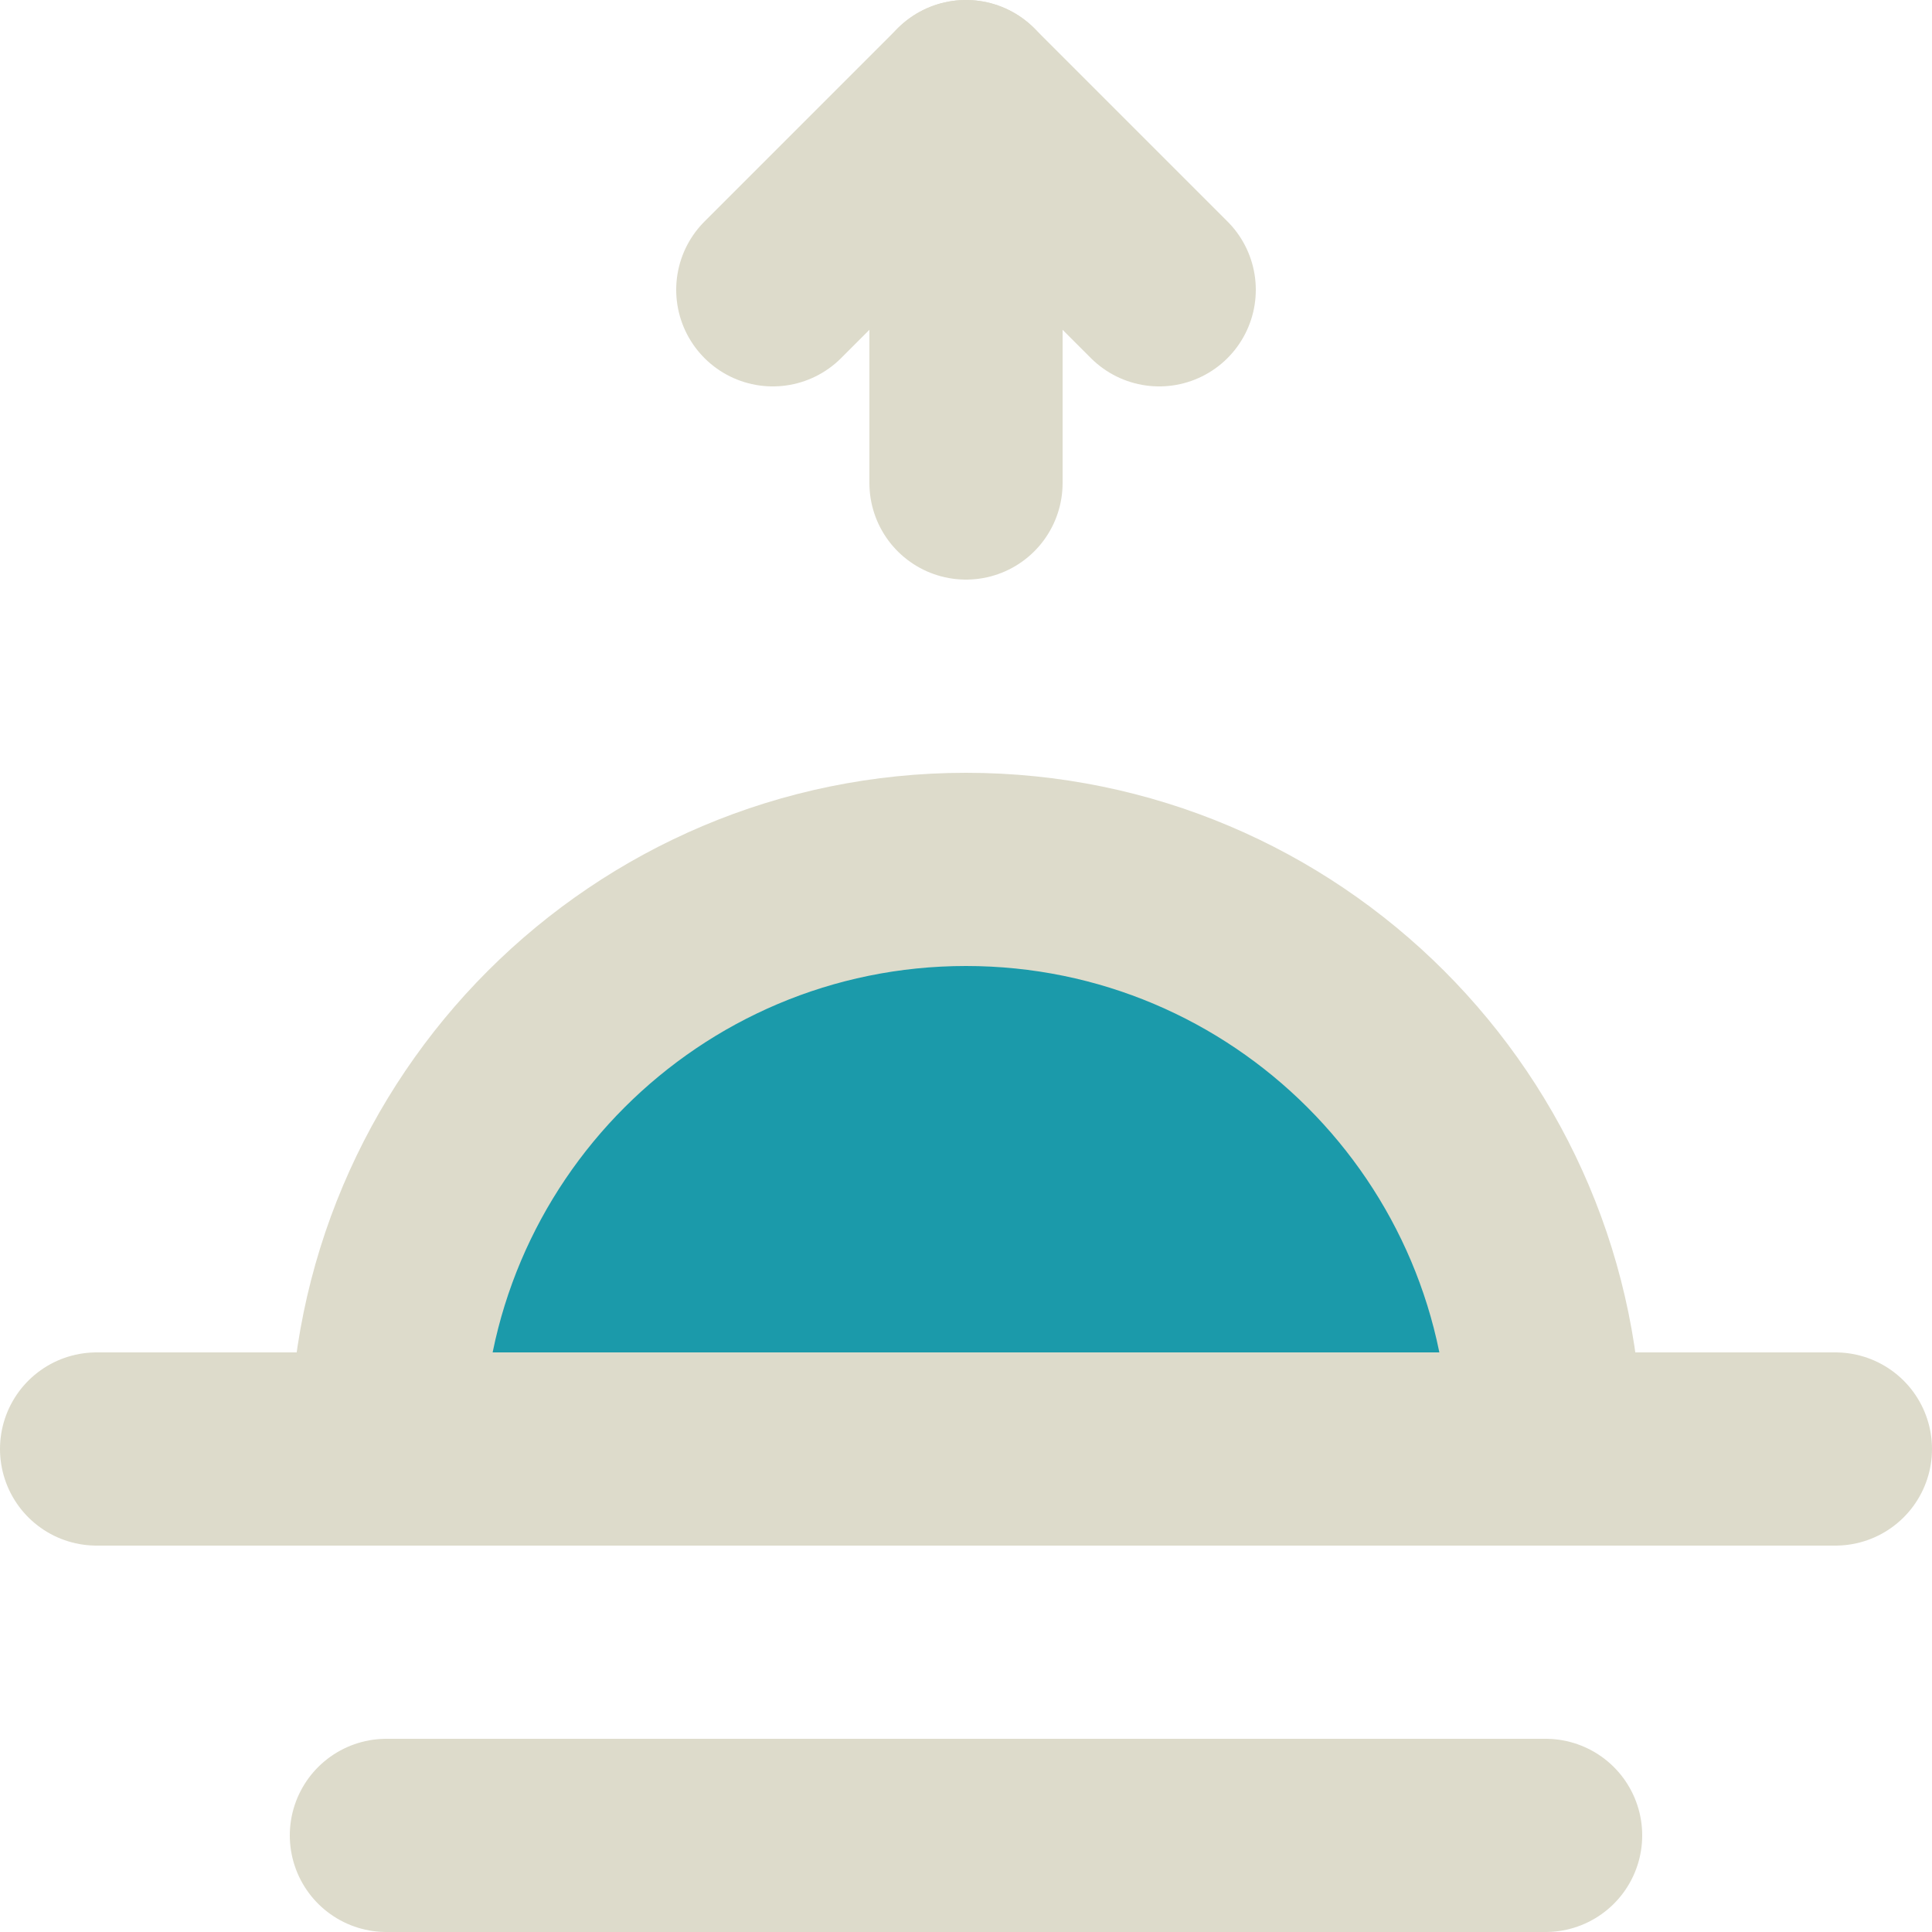
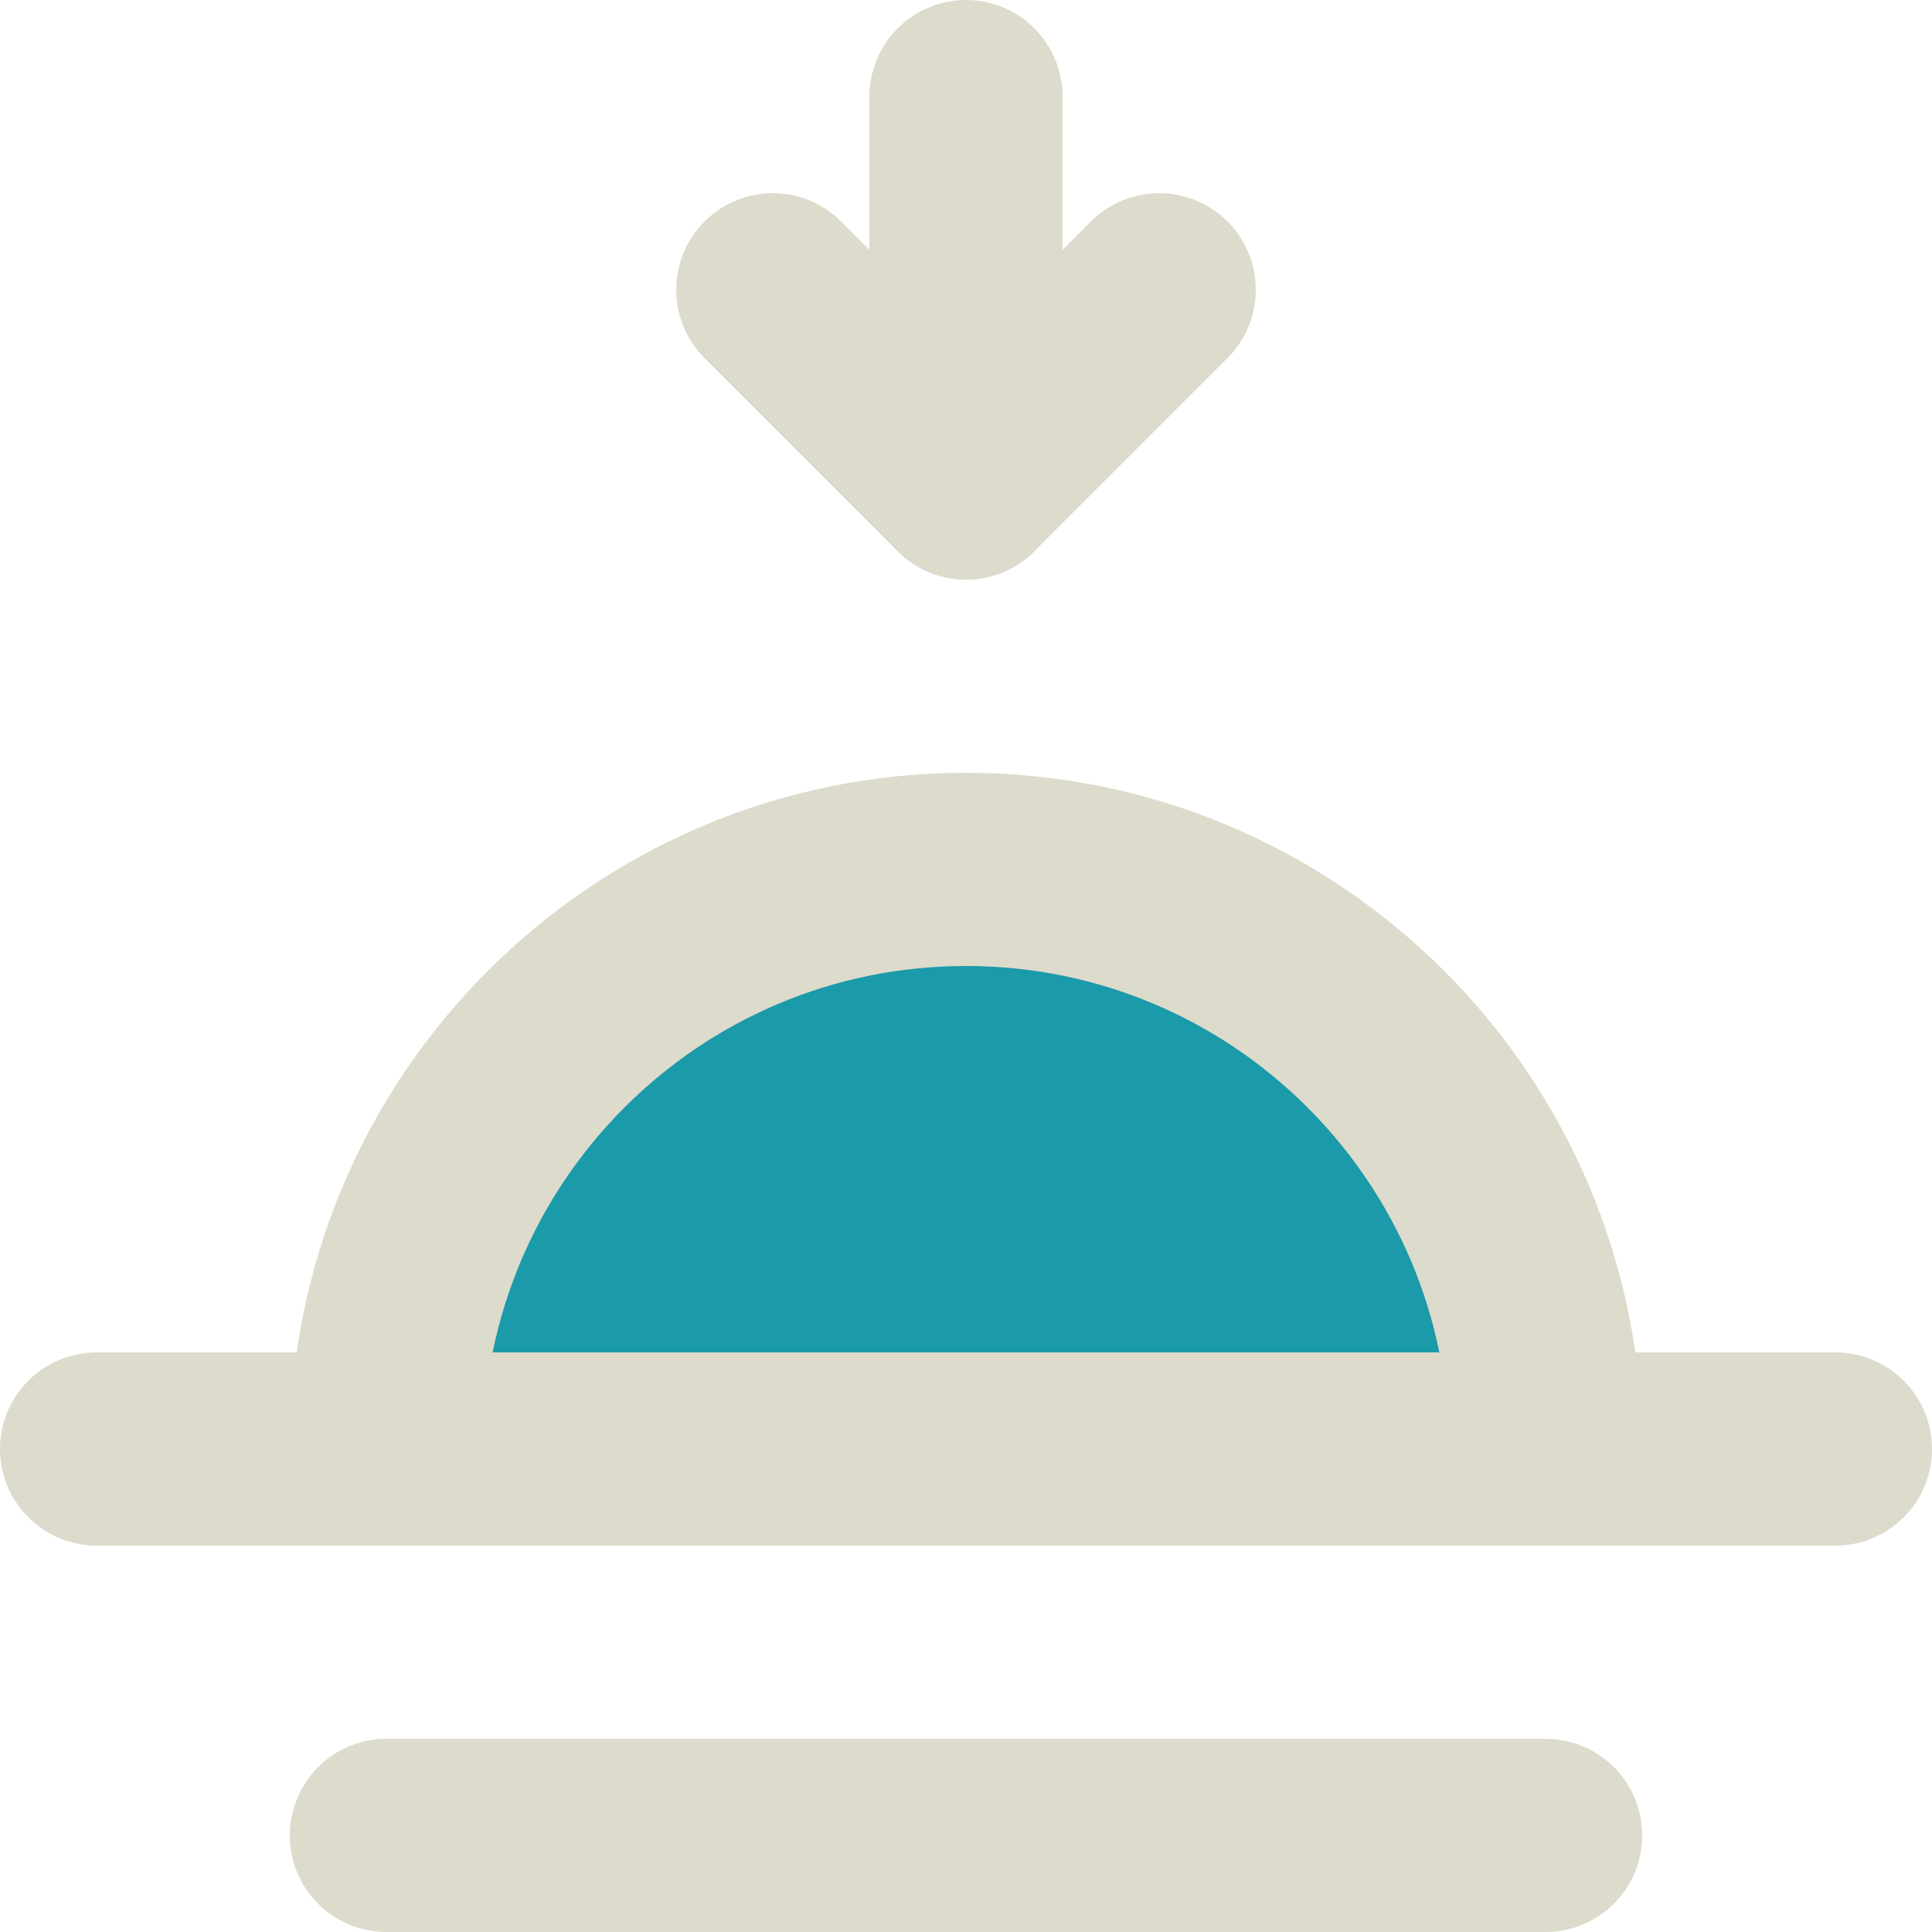
<svg xmlns="http://www.w3.org/2000/svg" width="800px" height="800px" viewBox="0 0 20 20">
-   <g id="sunset-4" transform="translate(-2 -2)">
+   <g id="sunrise" transform="translate(-2 -2)">
    <path id="secondary" fill="#1B9AAA" d="M18,17H6a6,6,0,0,1,12,0Z" />
-     <path id="primary" d="M18,17H6a6,6,0,0,1,12,0ZM3,17H21M6,21H18M12,7V3" fill="none" stroke="#DDDBCB" stroke-linecap="round" stroke-linejoin="round" stroke-width="2" />
-     <path id="primary-2" data-name="primary" d="M14,5,12,3,10,5" fill="none" stroke="#DDDBCB" stroke-linecap="round" stroke-linejoin="round" stroke-width="2" />
+     <path id="primary" d="M18,17H6a6,6,0,0,1,12,0ZM3,17H21M6,21H18M12,3V7" fill="none" stroke="#DDDBCB" stroke-linecap="round" stroke-linejoin="round" stroke-width="2" />
+     <path id="primary-2" data-name="primary" d="M10,5l2,2,2-2" fill="none" stroke="#DDDBCB" stroke-linecap="round" stroke-linejoin="round" stroke-width="2" />
  </g>
</svg>
